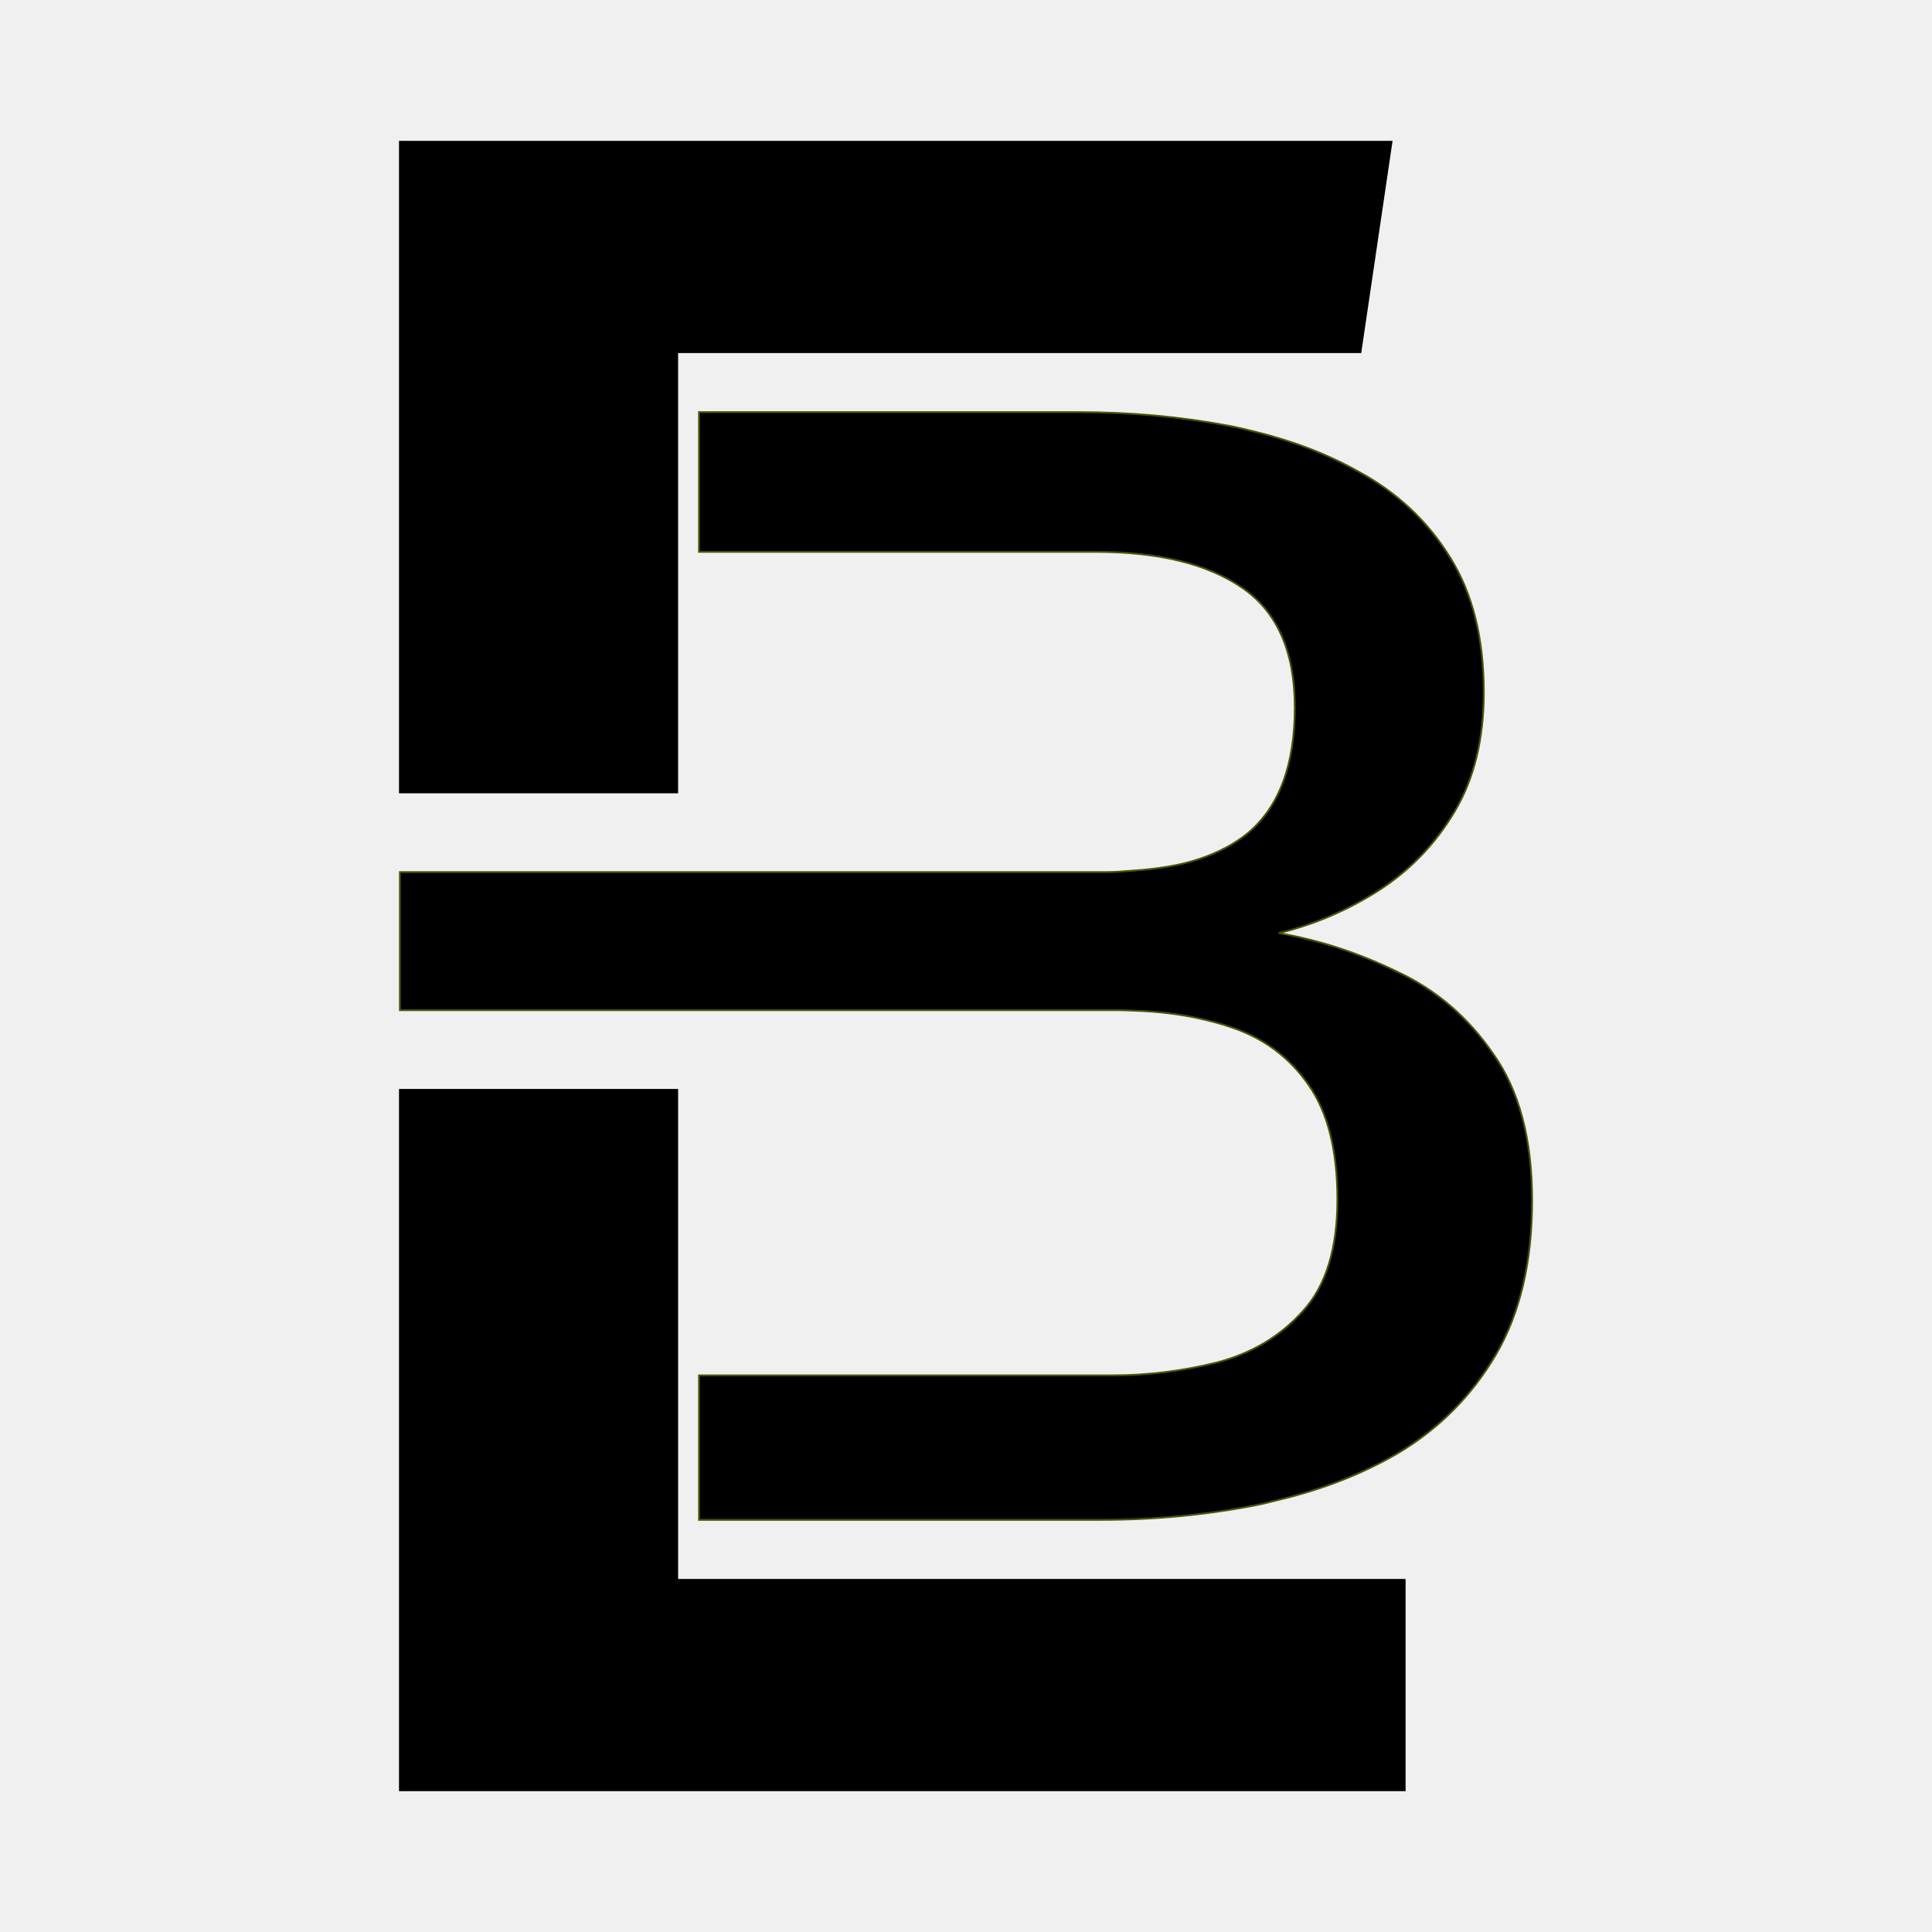
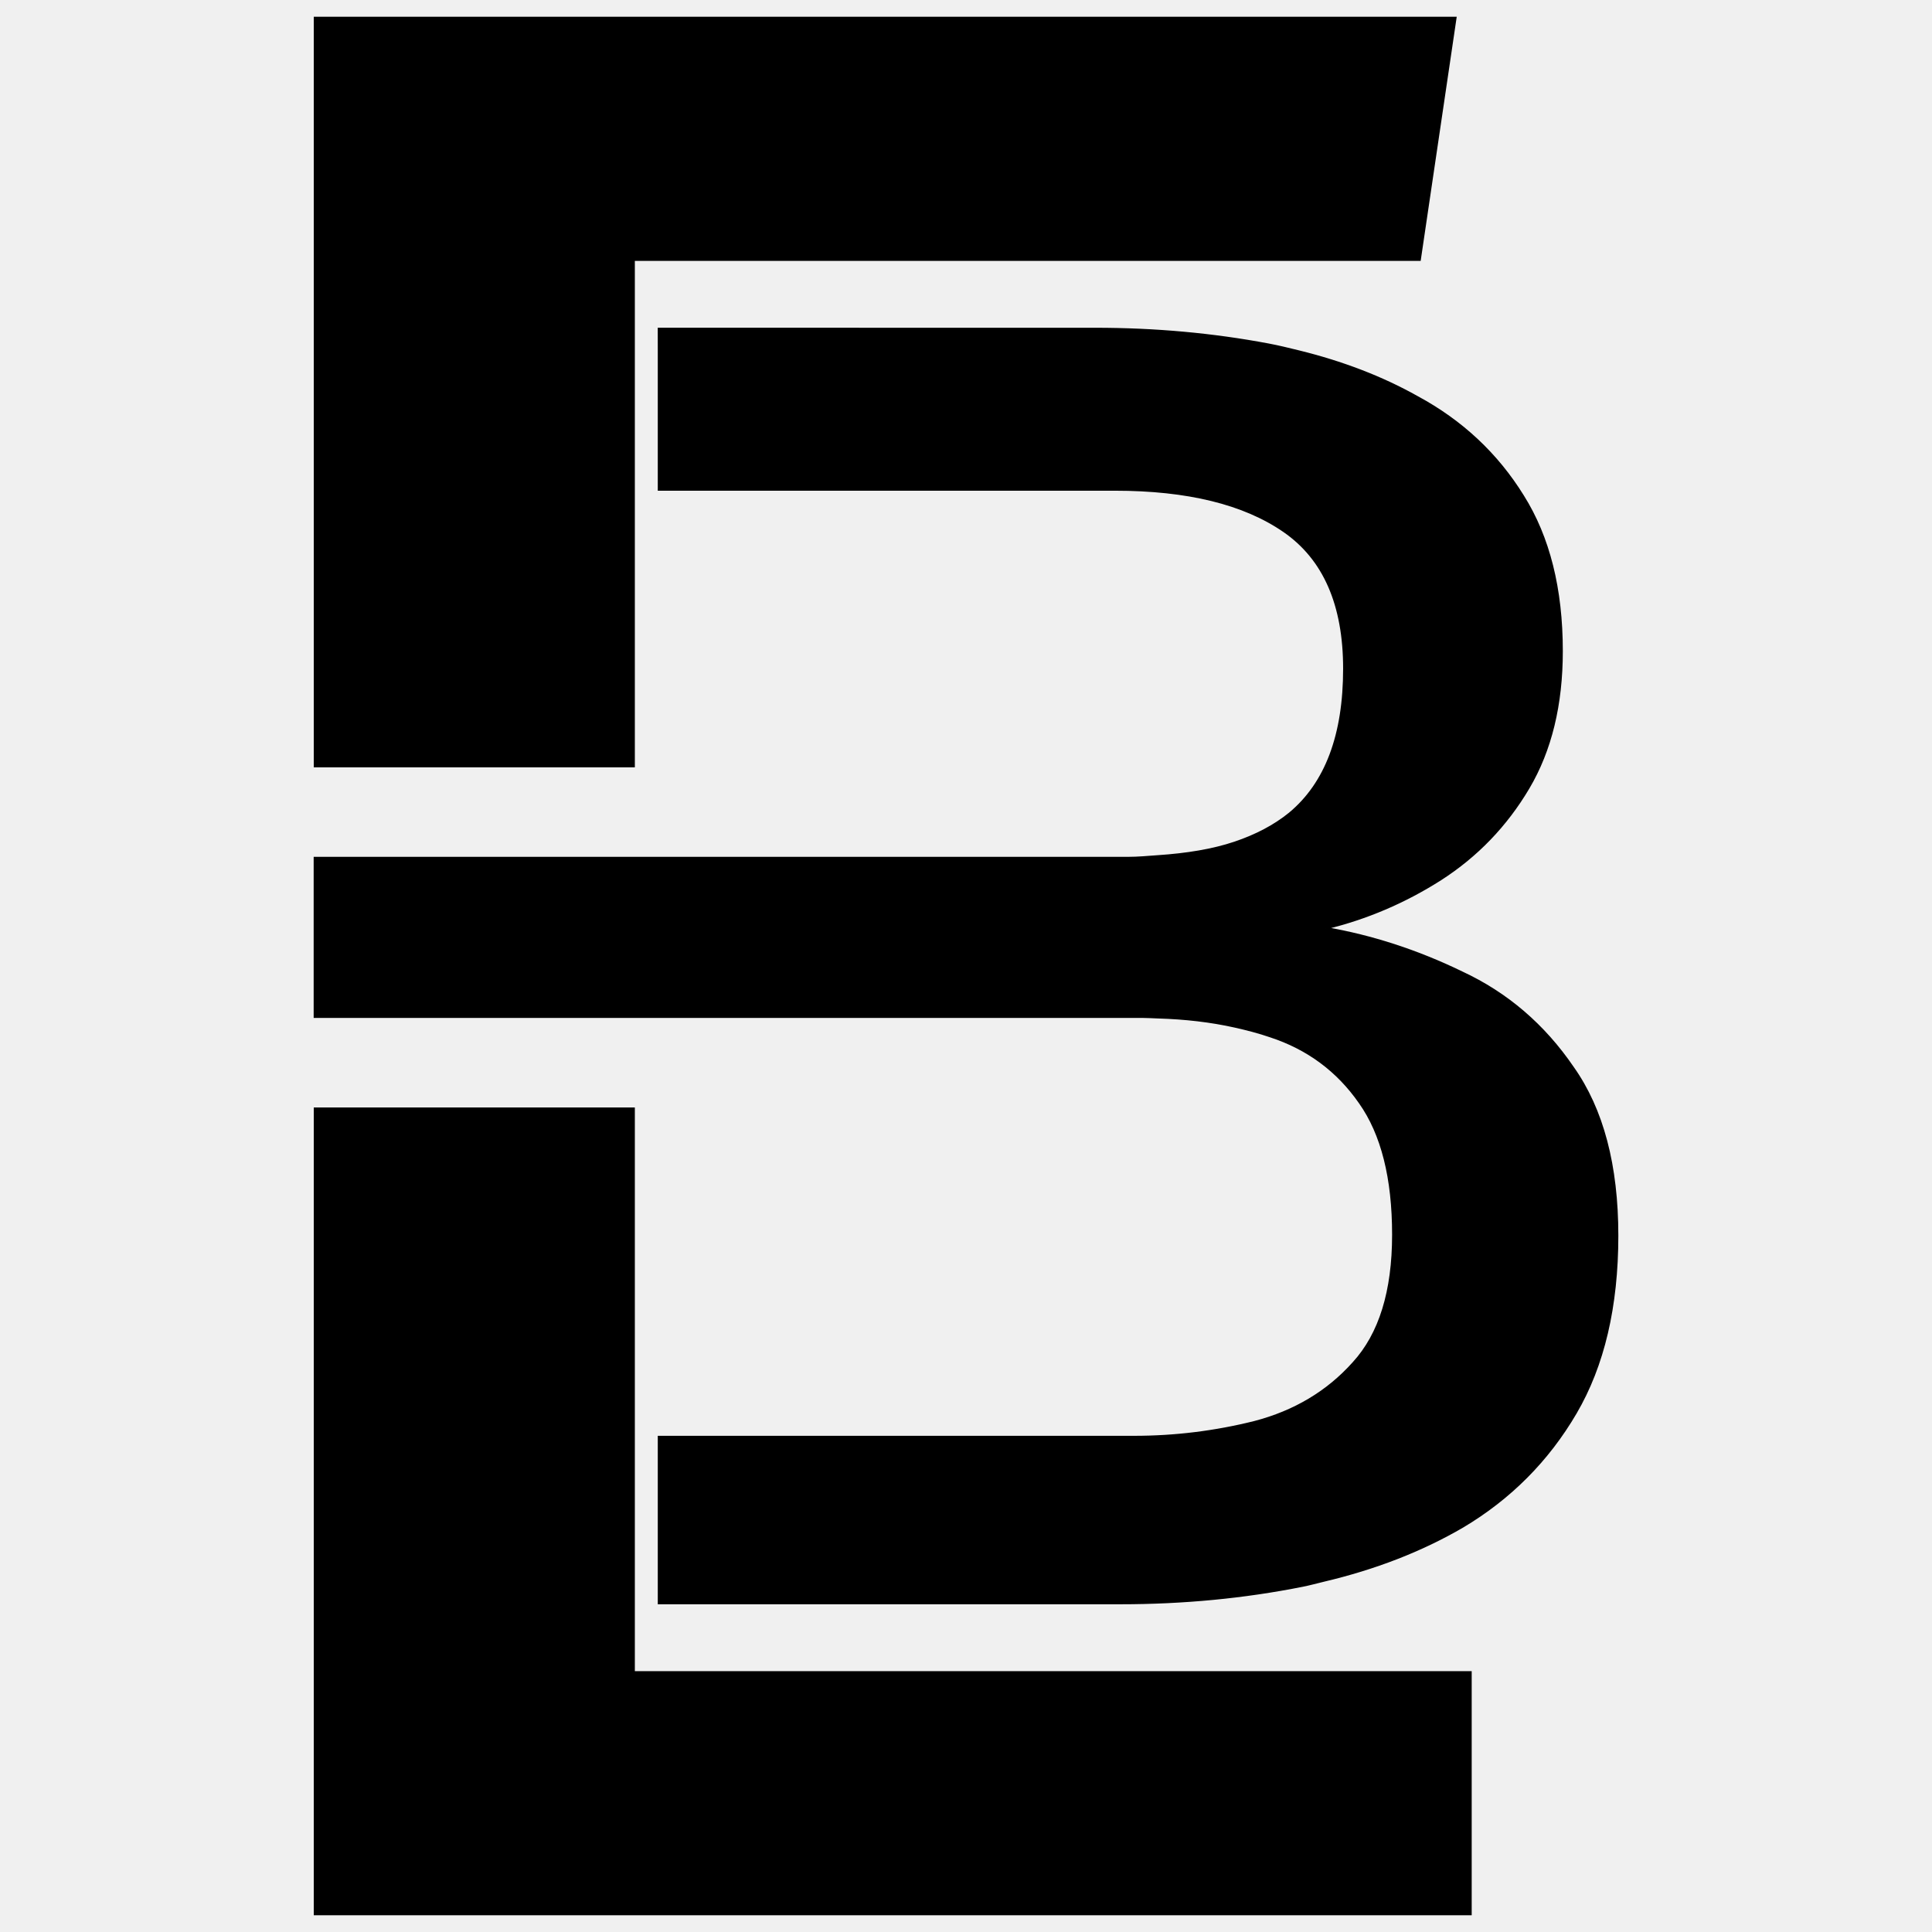
<svg xmlns="http://www.w3.org/2000/svg" fill="none" viewBox="0 0 128 128" version="1.1" id="svg1">
  <defs id="defs1" />
  <style id="style1">
        path { fill: #000; }
        @media (prefers-color-scheme: dark) {
            path { fill: #FFF; }
        }
    </style>
-   <g id="g53" transform="translate(-8.198239,0.4824237)" style="fill:#000000">
-     <path id="path49" style="font-weight:500;font-size:29.333px;font-family:'FiraCode Nerd Font';-inkscape-font-specification:'FiraCode Nerd Font Medium';fill:#000000;stroke:#000000;stroke-width:0.132" d="m 34.699,8.914 v 12.629 5.287 9.252 5.287 10.641 h 18.359 v -10.641 -5.287 -9.252 -3.988 h 45.268 l 0.102,-0.691 1.955,-13.236 z" />
-     <path id="path45" style="font-weight:500;font-size:29.333px;font-family:'FiraCode Nerd Font';-inkscape-font-specification:'FiraCode Nerd Font Medium';fill:#000000;stroke:#000000;stroke-width:0.132" d="m 34.699,71.73 v 13.619 5.287 9.57 5.289 12.625 h 66.557 v -13.393 -0.533 H 53.059 v -3.988 -9.57 -5.287 -13.619 z" />
-     <path id="path53" style="font-weight:500;font-size:29.333px;font-family:'FiraCode Nerd Font';-inkscape-font-specification:'FiraCode Nerd Font Medium';fill:#000000;stroke:#445500;stroke-width:0.121" d="m 54.51,26.824 0.002,1.299 v 7.955 h 26.256 c 4.192,10e-7 7.441,0.797 9.75,2.393 2.309,1.595 3.465,4.237 3.465,7.924 0,3.829 -1.048,6.61 -3.145,8.348 -0.875,0.71 -1.935,1.264 -3.162,1.678 -1.275,0.43 -2.776,0.671 -4.432,0.781 -0.57,0.038 -1.115,0.096 -1.73,0.096 h -46.82 v 9.146 h 47.725 c 0.282,0 0.55,0.021 0.826,0.029 1.57,0.046 3.05,0.217 4.432,0.525 0.703,0.157 1.391,0.336 2.045,0.561 2.167,0.709 3.889,1.987 5.168,3.83 1.279,1.808 1.916,4.344 1.916,7.605 0,3.262 -0.763,5.726 -2.291,7.393 -1.492,1.666 -3.392,2.8 -5.701,3.402 -2.274,0.567 -4.583,0.852 -6.928,0.852 H 54.512 v 8.271 1.299 h 26.574 c 3.624,0 7.123,-0.334 10.498,-1.008 0.417,-0.082 0.814,-0.195 1.221,-0.291 2.921,-0.69 5.597,-1.713 7.998,-3.113 2.736,-1.631 4.903,-3.811 6.502,-6.541 1.599,-2.73 2.398,-6.136 2.398,-10.213 0,-4.042 -0.853,-7.265 -2.559,-9.676 -1.67,-2.446 -3.801,-4.273 -6.395,-5.479 -2.558,-1.241 -5.169,-2.09 -7.834,-2.551 2.345,-0.567 4.549,-1.509 6.609,-2.82 2.096,-1.347 3.784,-3.101 5.062,-5.264 1.279,-2.163 1.916,-4.789 1.916,-7.873 0,-3.581 -0.744,-6.558 -2.236,-8.934 -1.492,-2.411 -3.518,-4.307 -6.076,-5.689 C 96.139,29.606 93.852,28.737 91.354,28.123 90.781,27.982 90.208,27.841 89.611,27.729 86.414,27.126 83.093,26.824 79.646,26.824 Z" />
-   </g>
+   <path id="path49" style="font-weight:500;font-size:29.333px;font-family:'FiraCode Nerd Font';-inkscape-font-specification:'FiraCode Nerd Font Medium';fill:#000000;stroke:#000000;stroke-width:0.152" d="m 20.864,1.186 v 14.528 6.082 10.643 6.082 12.241 H 41.984 V 38.521 32.439 21.796 17.208 h 52.074 l 0.117,-0.795 2.249,-15.227 z m 22.789,20.603 0.002,1.494 V 32.435 H 73.859 c 4.822,10e-7 8.56,0.917 11.216,2.752 2.656,1.835 3.986,4.874 3.986,9.115 0,4.405 -1.206,7.604 -3.617,9.603 -1.006,0.817 -2.226,1.454 -3.638,1.93 -1.466,0.494 -3.194,0.772 -5.098,0.899 -0.656,0.044 -1.283,0.11 -1.991,0.11 H 20.857 v 10.522 h 54.9 c 0.325,0 0.632,0.024 0.95,0.034 1.806,0.053 3.508,0.249 5.098,0.604 0.808,0.18 1.6,0.386 2.352,0.645 2.493,0.816 4.474,2.285 5.945,4.406 1.471,2.08 2.204,4.997 2.204,8.749 0,3.752 -0.878,6.587 -2.635,8.504 -1.716,1.917 -3.902,3.221 -6.558,3.914 -2.616,0.653 -5.272,0.98 -7.969,0.98 H 43.655 v 9.515 1.494 h 30.57 c 4.169,0 8.194,-0.384 12.077,-1.159 0.48,-0.095 0.936,-0.224 1.404,-0.335 3.36,-0.794 6.436,-1.971 9.198,-3.581 3.147,-1.876 5.643,-4.384 7.482,-7.525 1.839,-3.14 2.757,-7.058 2.757,-11.748 0,-4.649 -0.979,-8.357 -2.941,-11.131 -1.921,-2.814 -4.373,-4.916 -7.356,-6.302 -2.942,-1.427 -5.947,-2.404 -9.012,-2.934 2.697,-0.653 5.233,-1.735 7.603,-3.244 2.411,-1.55 4.352,-3.567 5.824,-6.055 1.471,-2.488 2.204,-5.509 2.204,-9.057 0,-4.119 -0.856,-7.544 -2.573,-10.277 -1.716,-2.773 -4.047,-4.954 -6.99,-6.545 -2.36,-1.327 -4.992,-2.327 -7.866,-3.033 -0.659,-0.162 -1.318,-0.325 -2.004,-0.454 -3.678,-0.693 -7.499,-1.04 -11.463,-1.04 z M 20.864,73.448 v 15.667 6.082 11.009 6.084 14.523 h 76.564 v -15.406 -0.613 H 41.984 v -4.588 -11.009 -6.082 -15.667 z" />
</svg>
